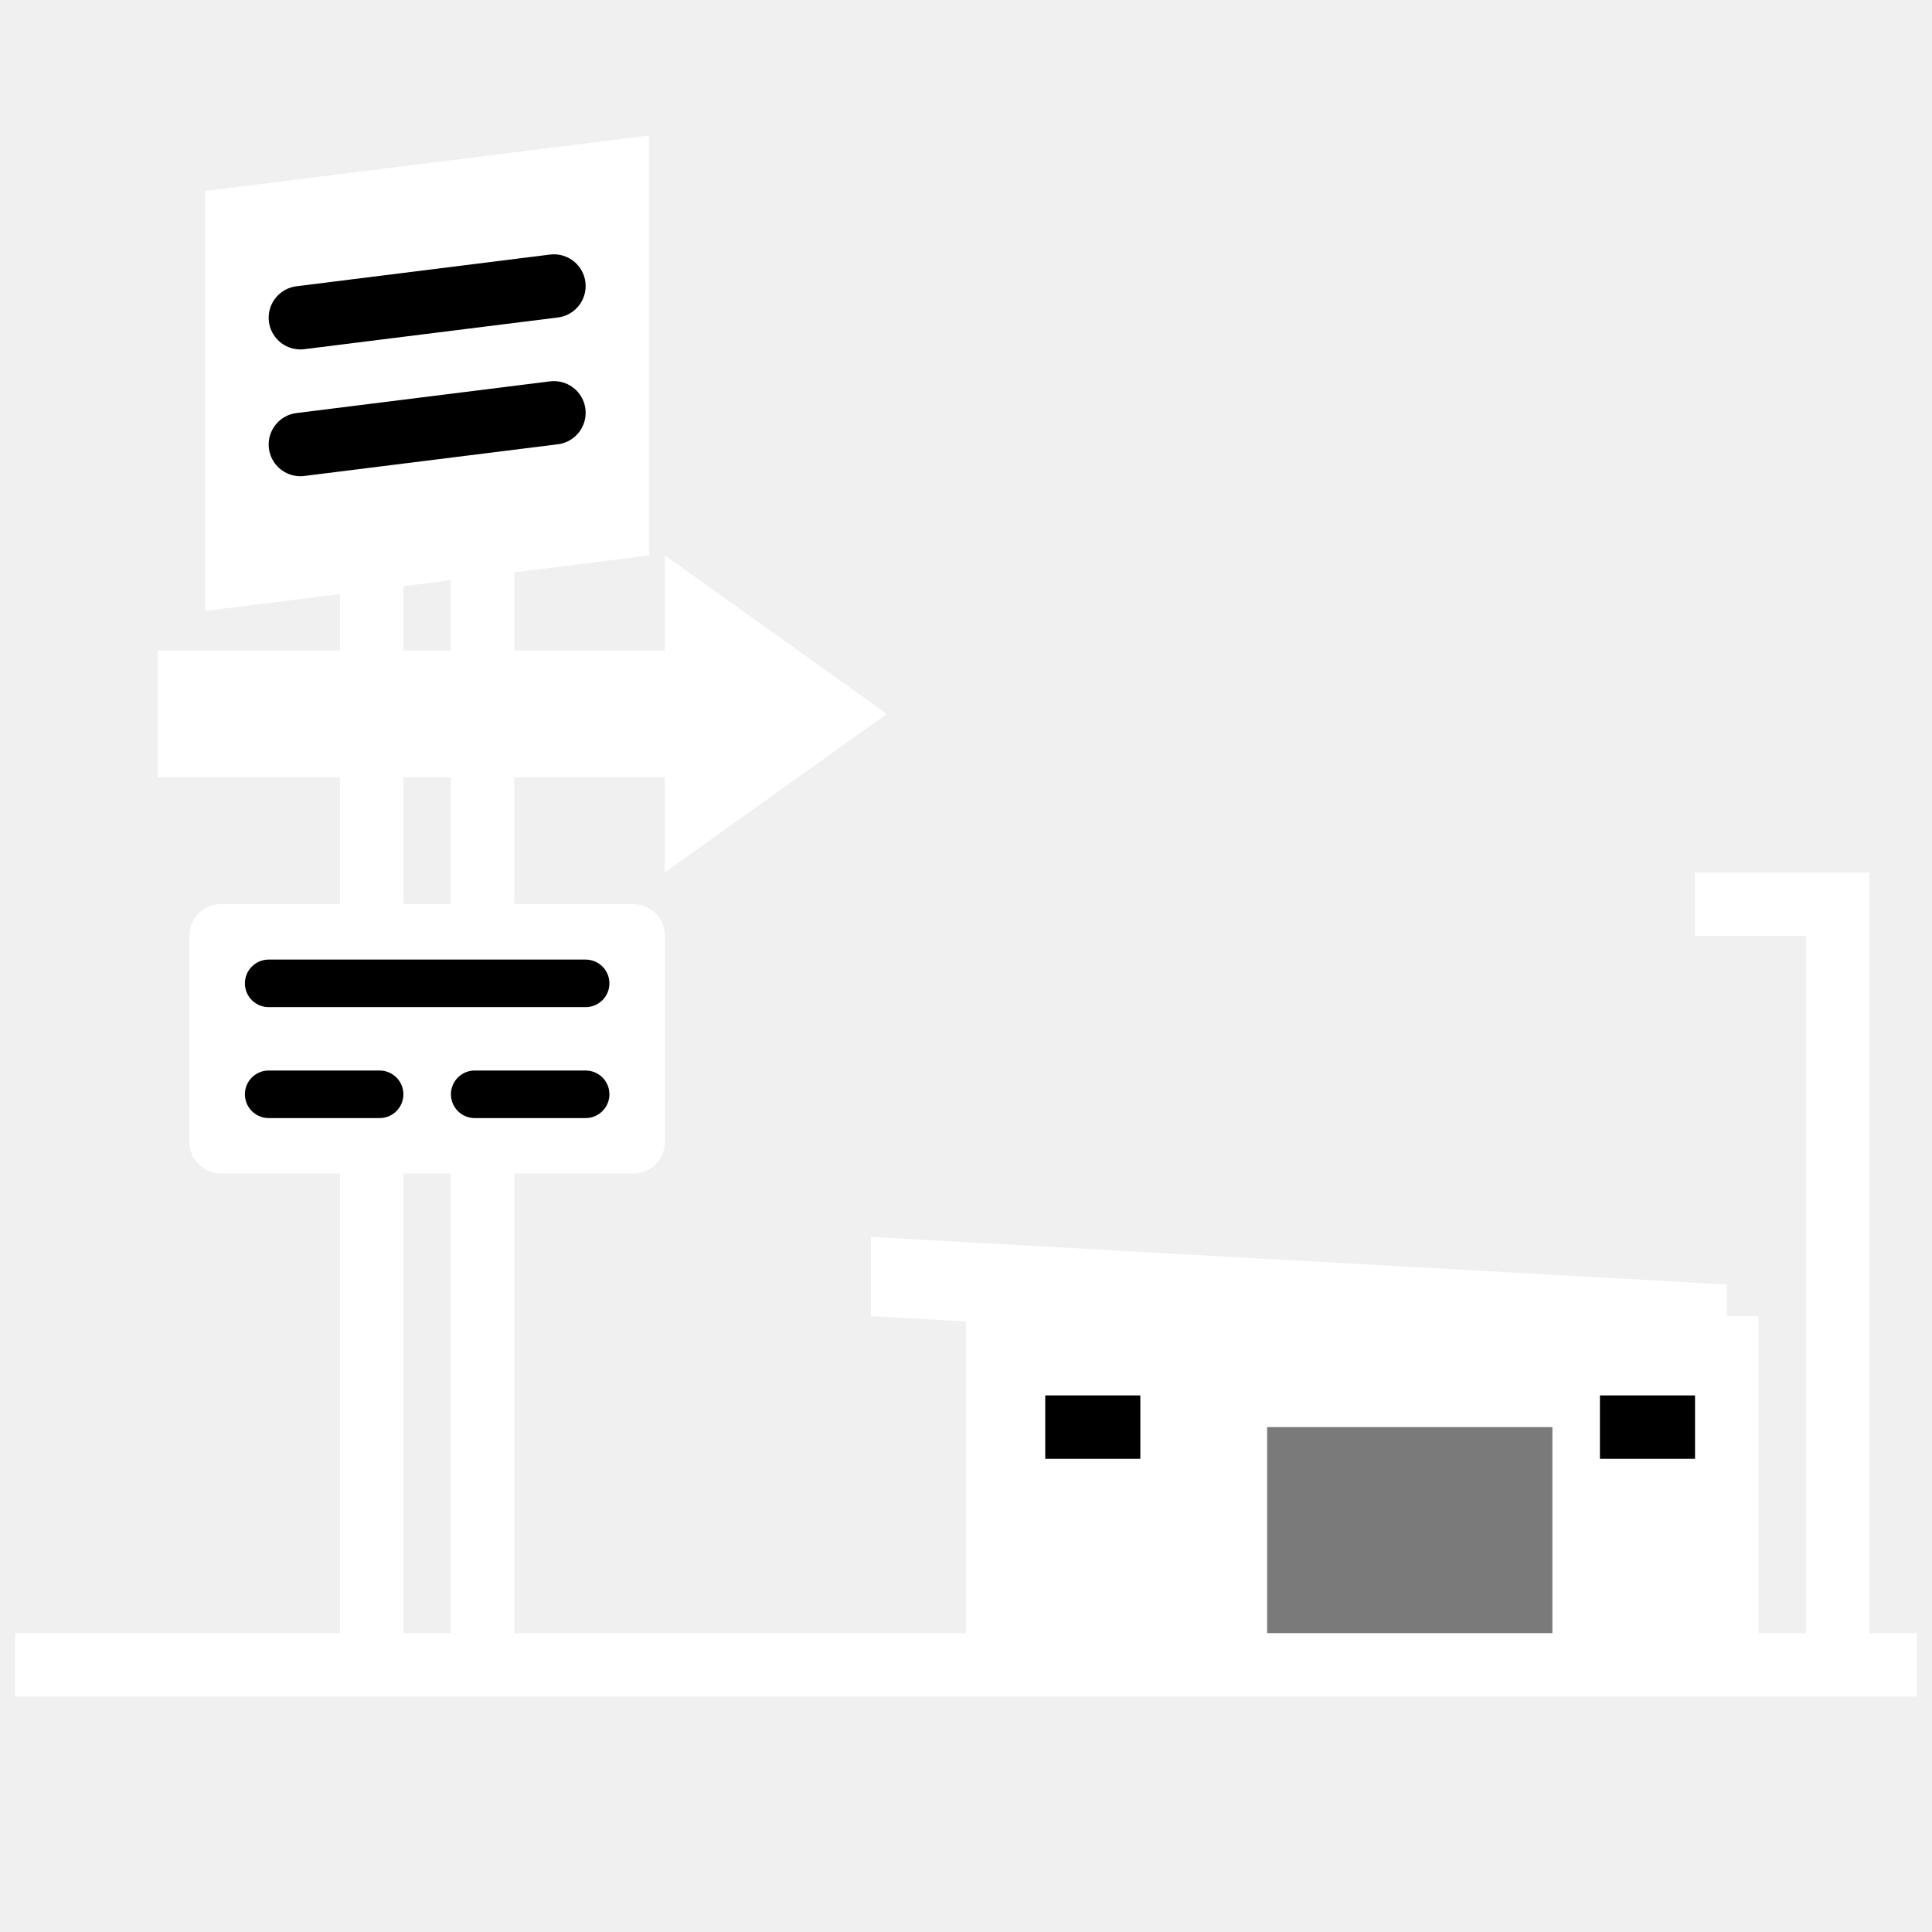
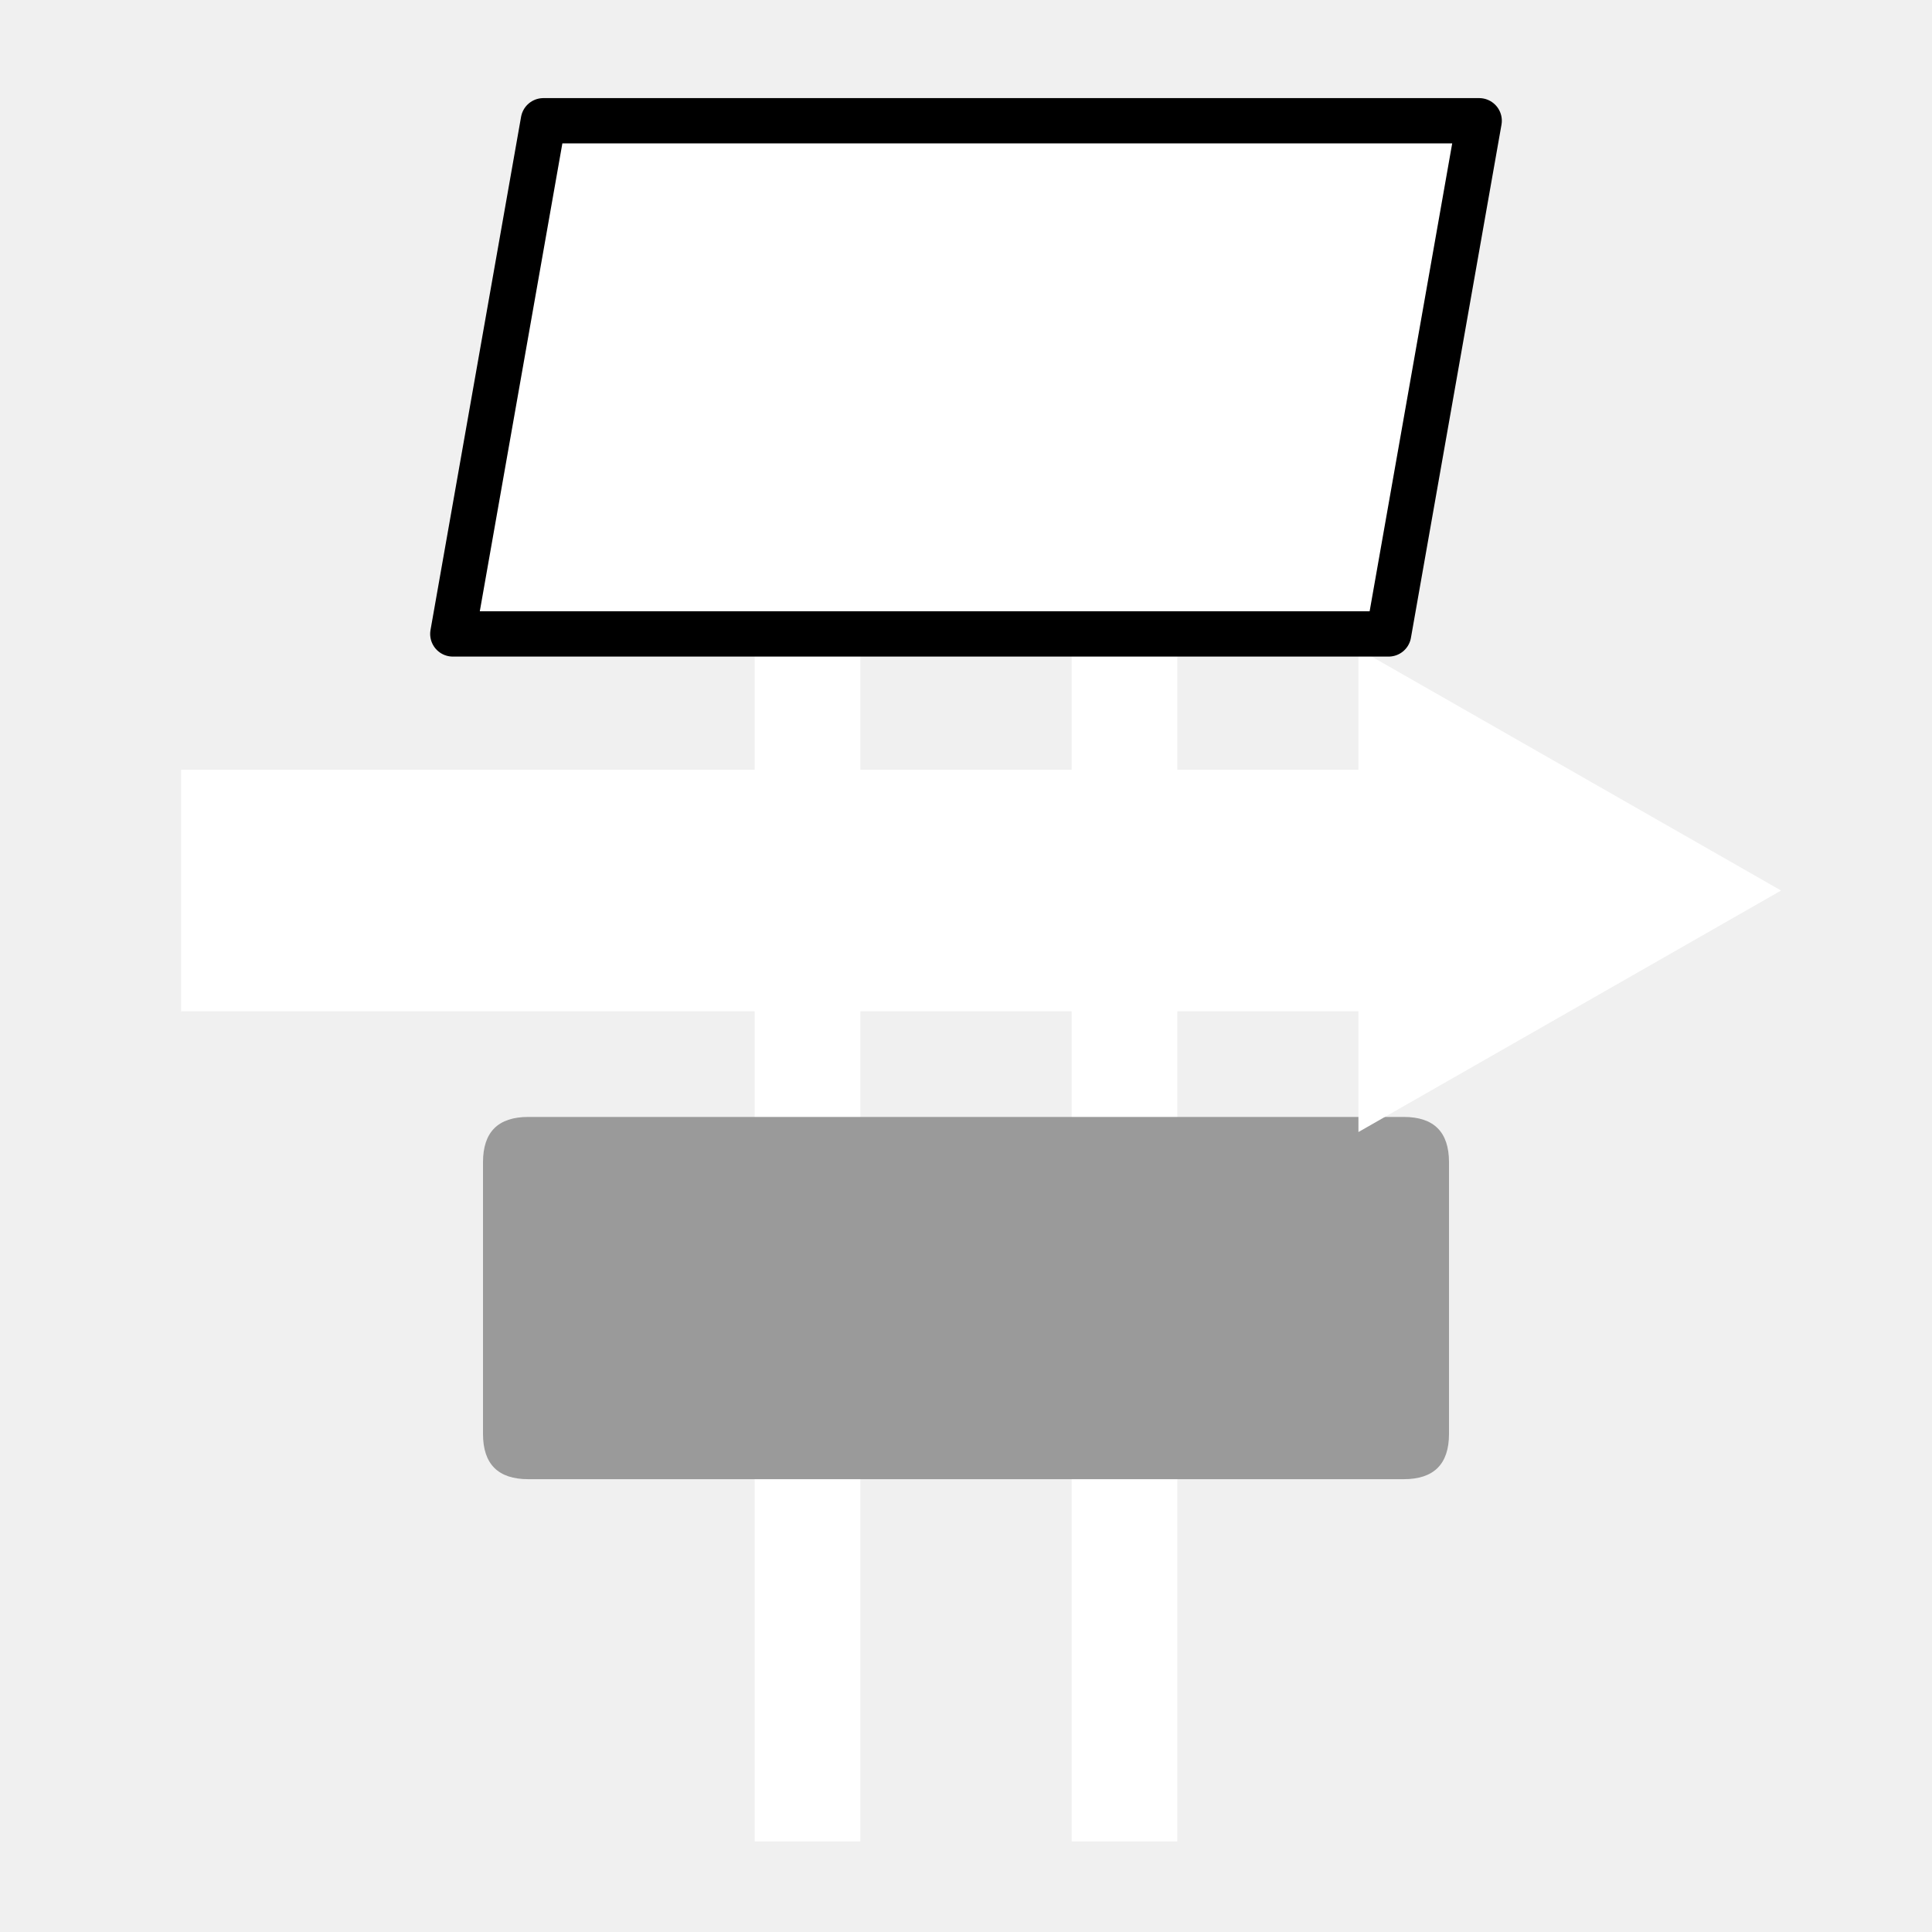
<svg xmlns="http://www.w3.org/2000/svg" viewBox="0 0 128 128" width="128" height="128">
-   <g transform="translate(64 62) scale(1.05) translate(-64 -60)">
-     <path d="M26.5 104V16M33.5 104V16" stroke="#fff" stroke-width="4" />
-     <path d="M16 13L44 9.5V36L16 39.5Z" fill="#fff" />
-     <path d="M22 21L38 19M22 29L38 27" stroke="#000" stroke-width="4" stroke-linecap="round" />
-     <path d="M13 42H45V36L59 46L45 56V50H13Z" fill="#fff" />
-     <rect x="15" y="58" width="30" height="17" rx="2" fill="#fff" />
-     <path d="M20 63H40M20 70H27M33 70H40" stroke="#000" stroke-width="3" stroke-linecap="round" />
-     <path d="M58 79L112 82V87L58 84Z" fill="#fff" />
-     <path d="M64 106V84H114V106Z" fill="#fff" />
-     <path d="M83 106V91H101V106Z" fill="#7a7a7a" />
-     <g fill="#000">
-       <rect x="69" y="89" width="6" height="4" />
-       <rect x="104" y="89" width="6" height="4" />
-     </g>
-     <path d="M119 106V56M120 58H110" stroke="#fff" stroke-width="4" fill="none" />
-     <path d="M4 106H124" stroke="#fff" stroke-width="4" />
-   </g>
+   <path d="M50 30H57V122H50ZM71 30H78V122H71Z" fill="#fff" />
+   <path d="M35 74H93Q96 74 96 77V95Q96 98 93 98H35Q32 98 32 95V77Q32 74 35 74Z" fill="#9a9a9a" />
+   <path d="M12 51H90V43L118 59L90 75V67H12Z" fill="#fff" />
+   <path d="M30 42L36 8H98L92 42Z" fill="#fff" stroke="#000" stroke-width="3" stroke-linejoin="round" />
</svg>
